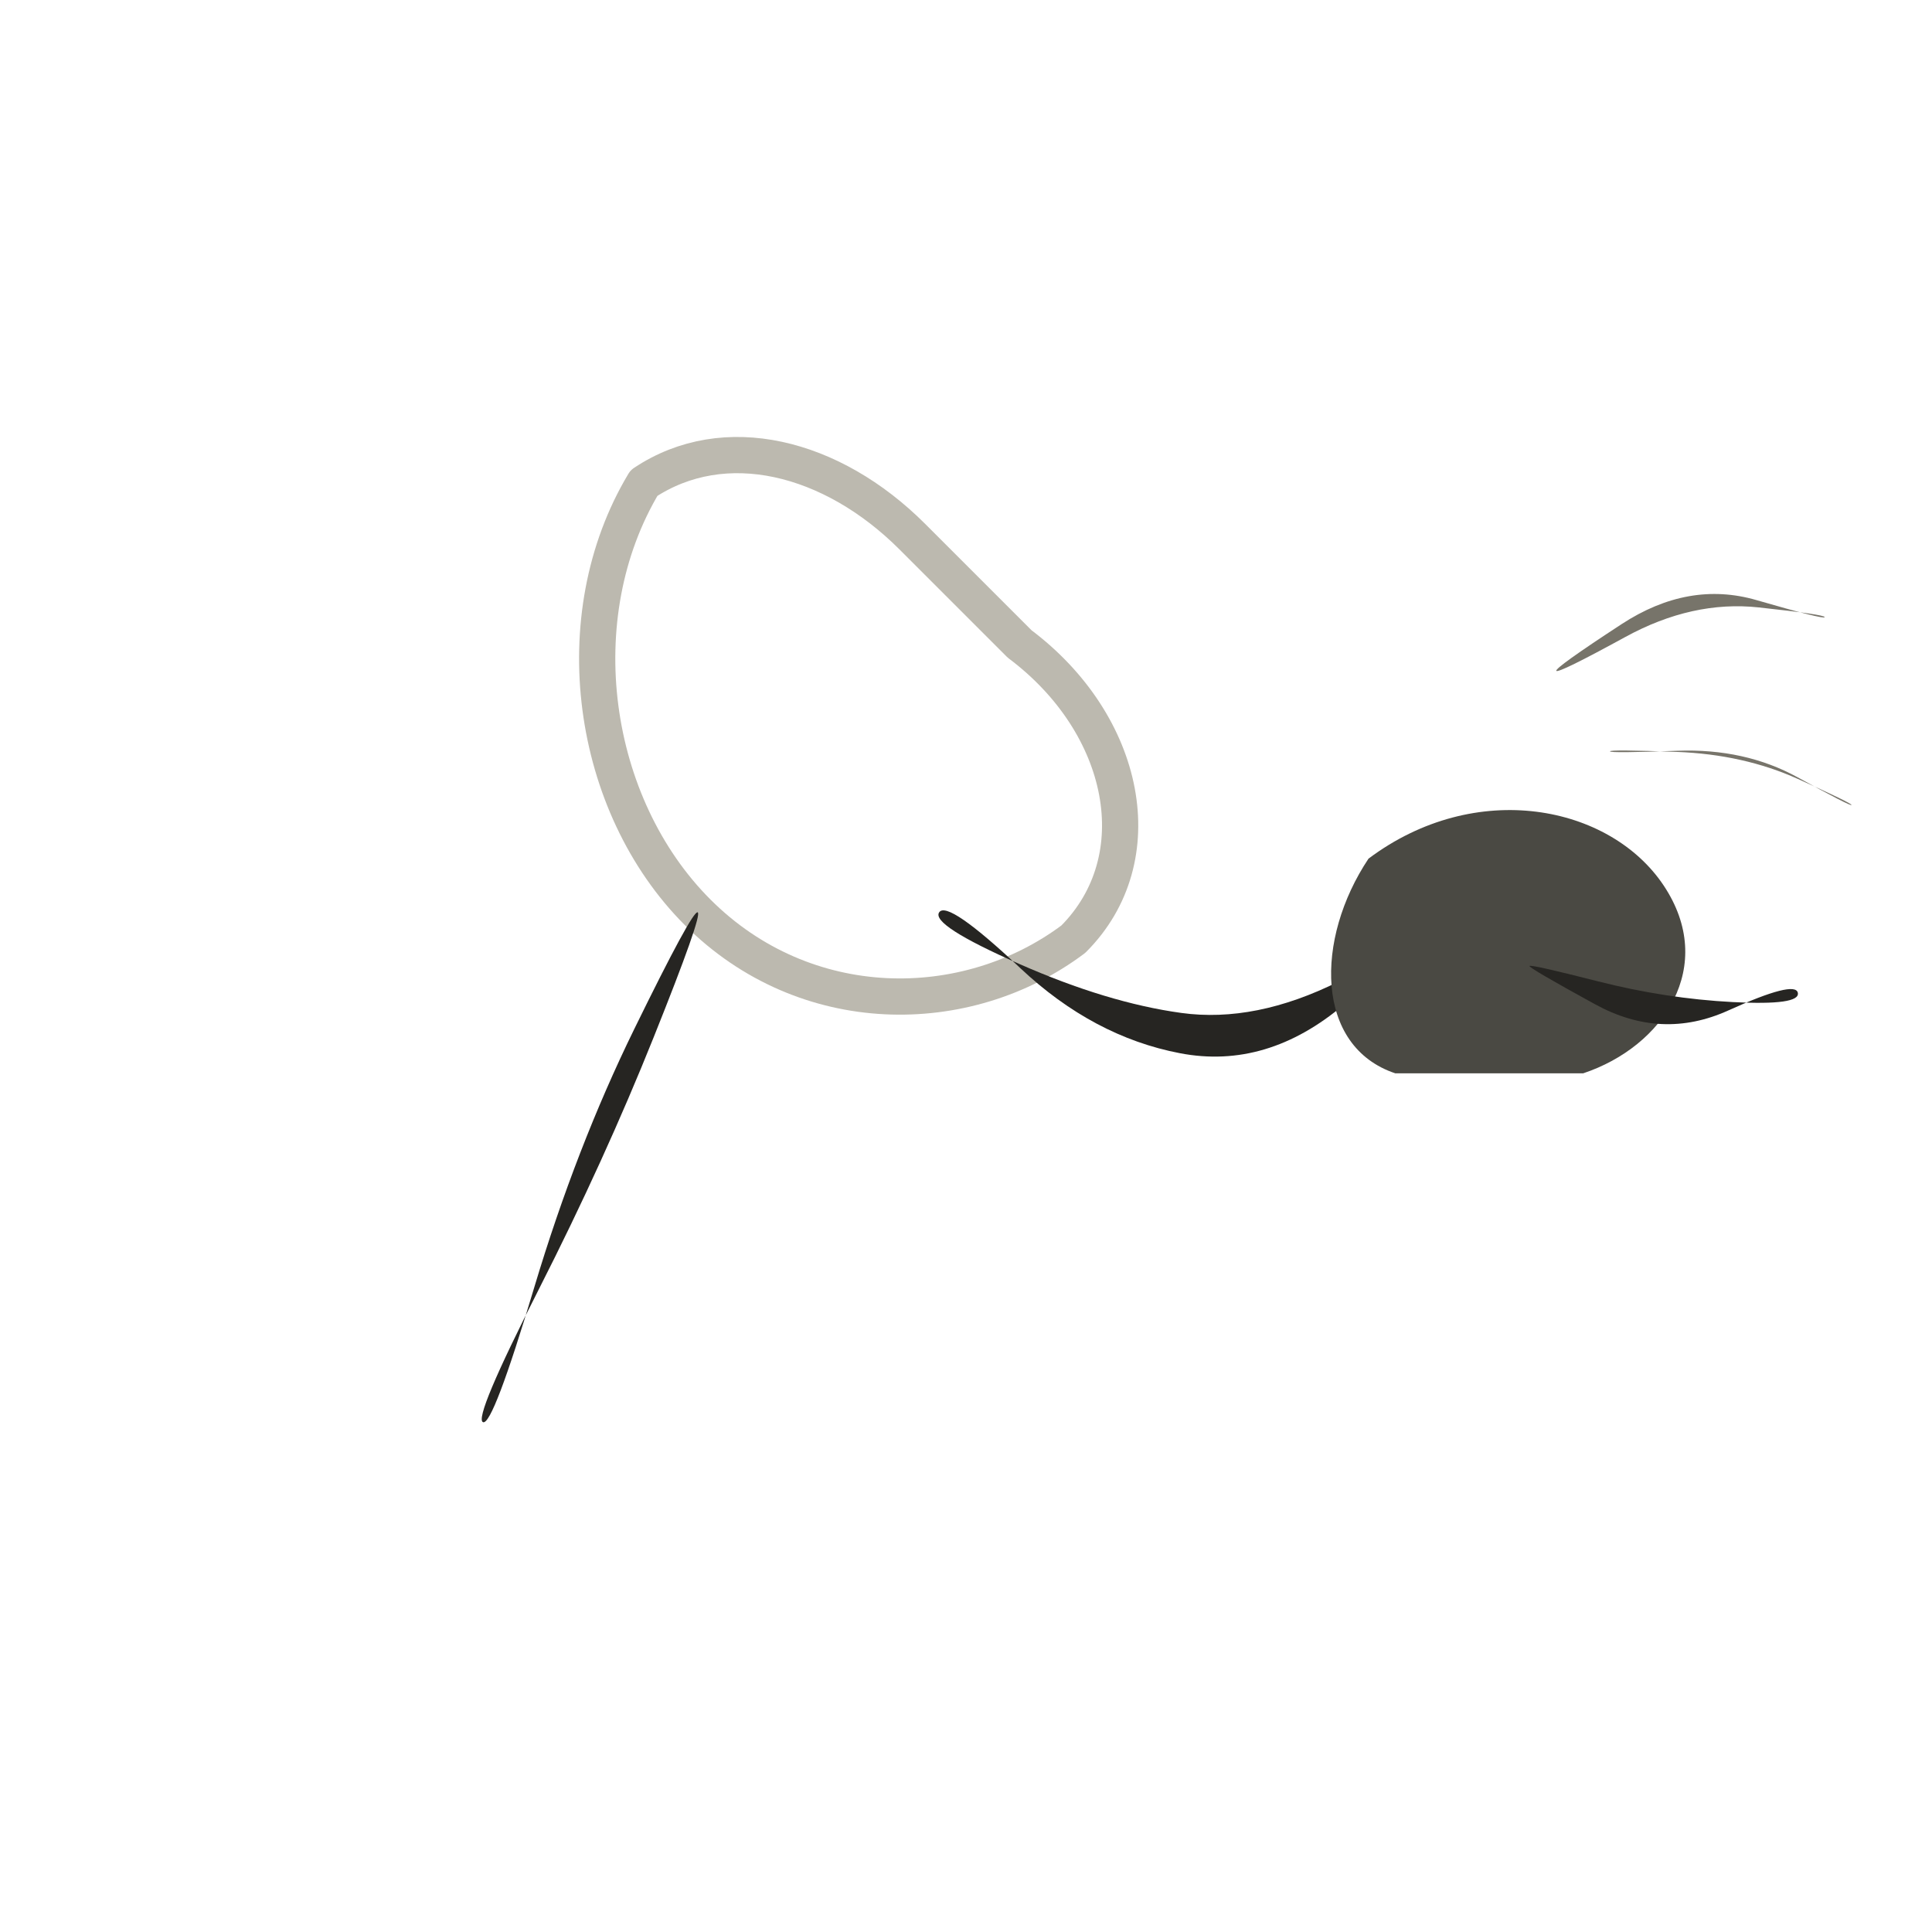
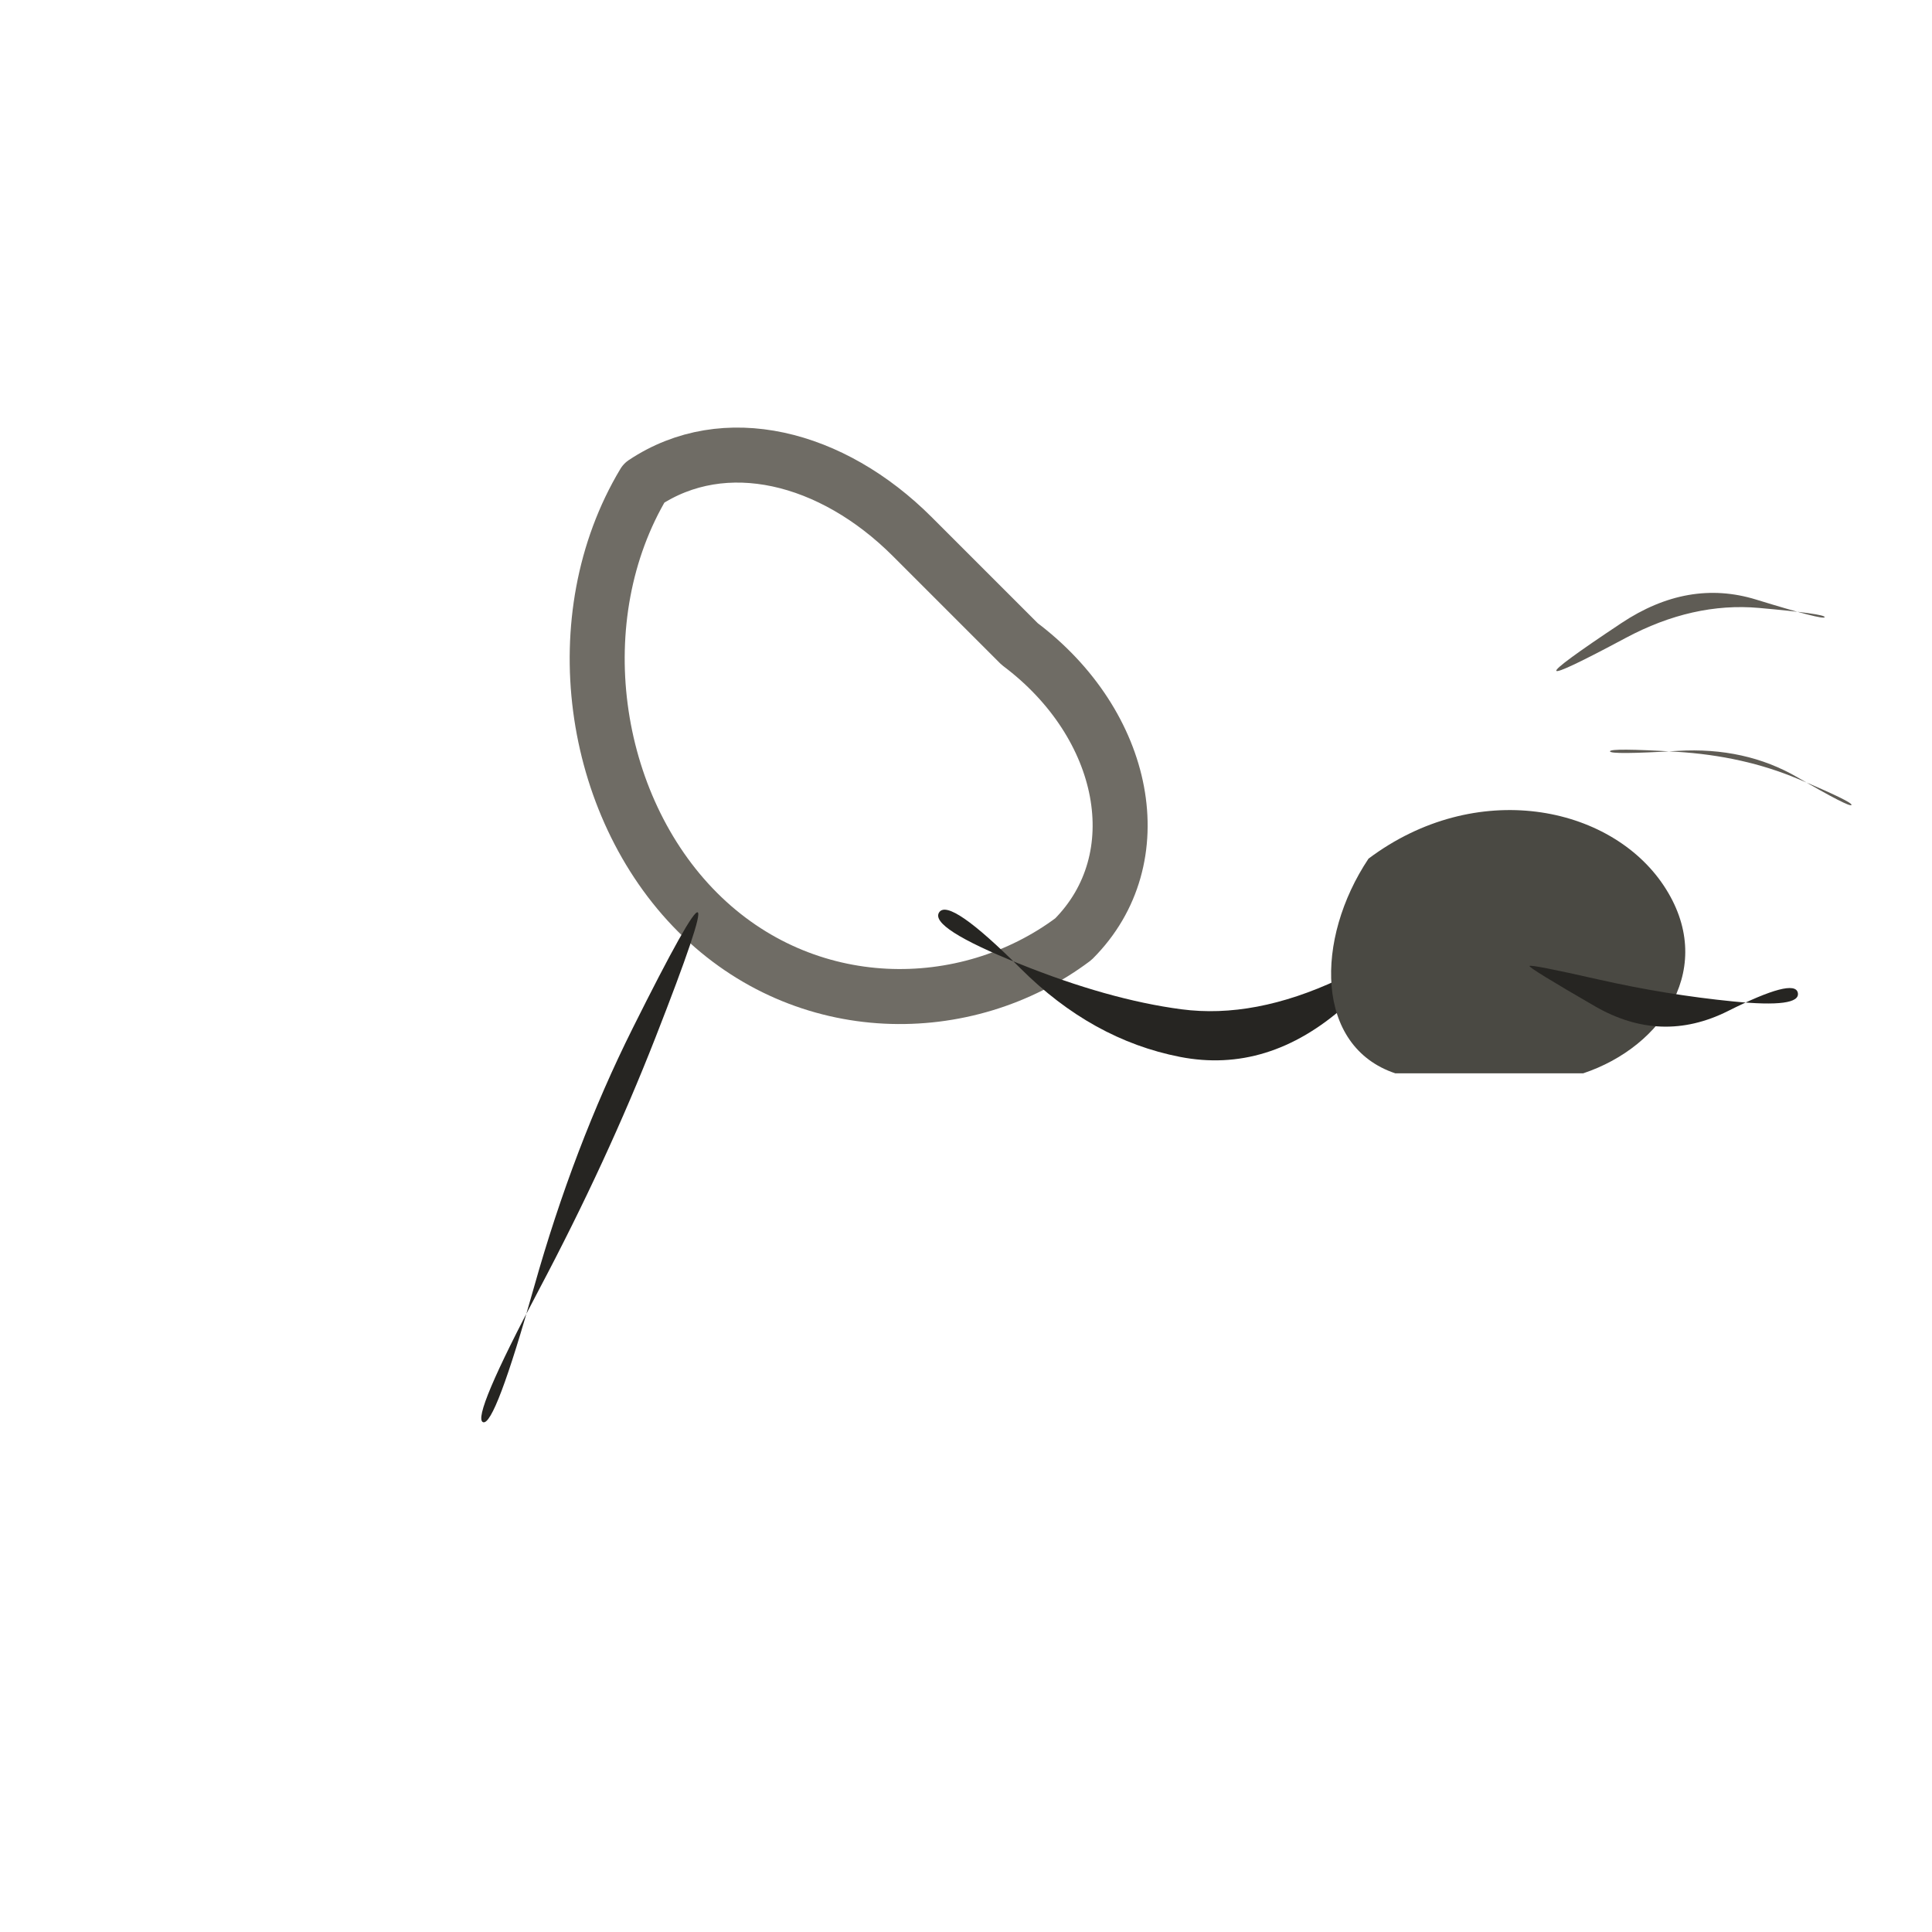
<svg xmlns="http://www.w3.org/2000/svg" viewBox="0 0 72 72" role="img" aria-label="body / kick" data-pua="U+F0208" data-castalia-style="sumi-e-naturalist-v2" data-ink-stroke-system="filled-brush-mass-v2" data-ink-animation="wash-v1" data-ink-path-units="normalized">
-   <path class="ink-dry" d="M 24 18 C 21 23 22 30 26 34 C 30 38 36 38 40 35 C 43 32 42 27 38 24 L 34 20 C 31 17 27 16 24 18 Z" fill="none" stroke="#bcb9af" stroke-width="1.35" stroke-linecap="round" stroke-linejoin="round" pathLength="1" data-ink-brush-pass="dry-contour-v2" />
-   <path class="ink-wash" d="M 35.000,34.000 Q 35.313,33.530 38.025,36.081 Q 40.737,38.631 43.977,39.251 Q 47.218,39.871 50.102,37.425 Q 52.986,34.979 53.000,35.000 Q 53.014,35.021 49.898,36.575 Q 46.782,38.129 44.023,37.749 Q 41.263,37.369 37.975,35.919 Q 34.687,34.470 35.000,34.000 Z" fill="#262522" data-ink-brush-pass="loaded-ribbon-v2" />
+   <path class="ink-dry" d="M 24 18 C 21 23 22 30 26 34 C 30 38 36 38 40 35 C 43 32 42 27 38 24 L 34 20 C 31 17 27 16 24 18 Z" fill="none" stroke="#6f6c65" stroke-width="2.05" stroke-linecap="round" stroke-linejoin="round" pathLength="1" data-ink-brush-pass="dry-contour-v2" />
+   <path class="ink-wash" d="M 35.000,34.000 Q 35.376,33.437 38.033,36.091 Q 40.690,38.745 43.973,39.387 Q 47.257,40.028 50.117,37.497 Q 52.977,34.966 53.000,35.000 Q 53.023,35.034 49.883,36.503 Q 46.743,37.972 44.027,37.613 Q 41.310,37.255 37.967,35.909 Q 34.624,34.563 35.000,34.000 Z" fill="#262522" data-ink-brush-pass="loaded-ribbon-v2" />
  <path class="ink-wash" fill="#4a4943" d="M 51 32 C 55 29 60 30 62 33 C 64 36 62 39 59 40 L 52 40 C 49 39 49 35 51 32 Z" data-ink-brush-pass="loaded-mass-v2" />
-   <path class="ink-wash" d="M 57.000,36.000 Q 56.972,36.071 59.447,37.428 Q 61.921,38.785 64.413,37.655 Q 66.905,36.526 67.000,37.000 Q 67.095,37.474 64.587,37.345 Q 62.079,37.215 59.553,36.572 Q 57.028,35.929 57.000,36.000 Z" fill="#262522" data-ink-brush-pass="loaded-ribbon-v2" />
-   <path class="ink-wash" d="M 26.000,34.000 Q 25.808,33.915 23.639,38.346 Q 21.469,42.776 19.915,47.961 Q 18.362,53.145 18.000,53.000 Q 17.638,52.855 20.085,48.039 Q 22.531,43.224 24.361,38.654 Q 26.192,34.085 26.000,34.000 Z" fill="#262522" data-ink-brush-pass="loaded-ribbon-v2" />
-   <path class="ink-dry" d="M 58.000,25.000 Q 58.065,25.109 60.570,23.739 Q 63.074,22.369 65.546,22.637 Q 68.019,22.905 68.000,23.000 Q 67.981,23.095 65.454,22.363 Q 62.926,21.631 60.430,23.261 Q 57.935,24.891 58.000,25.000 Z" fill="#77746a" data-ink-brush-pass="dry-edge-v1" />
-   <path class="ink-dry" d="M 60.000,28.000 Q 60.000,27.928 62.487,28.021 Q 64.975,28.115 67.002,29.029 Q 69.029,29.942 69.000,30.000 Q 68.971,30.058 66.998,28.971 Q 65.025,27.885 62.513,27.979 Q 60.000,28.072 60.000,28.000 Z" fill="#77746a" data-ink-brush-pass="dry-edge-v1" />
+   <path class="ink-wash" d="M 57.000,36.000 Q 56.971,36.073 59.439,37.500 Q 61.907,38.926 64.397,37.678 Q 66.886,36.430 67.000,37.000 Q 67.114,37.570 64.603,37.322 Q 62.093,37.074 59.561,36.500 Q 57.029,35.927 57.000,36.000 Z" fill="#262522" data-ink-brush-pass="loaded-ribbon-v2" />
+   <path class="ink-wash" d="M 26.000,34.000 Q 25.783,33.904 23.578,38.320 Q 21.374,42.736 19.905,47.955 Q 18.437,53.175 18.000,53.000 Q 17.563,52.825 20.095,48.045 Q 22.626,43.264 24.422,38.680 Q 26.217,34.096 26.000,34.000 Z" fill="#262522" data-ink-brush-pass="loaded-ribbon-v2" />
+   <path class="ink-dry" d="M 58.000,25.000 Q 58.072,25.119 60.579,23.777 Q 63.087,22.435 65.556,22.656 Q 68.025,22.877 68.000,23.000 Q 67.975,23.123 65.444,22.344 Q 62.913,21.565 60.421,23.223 Q 57.928,24.881 58.000,25.000 Z" fill="#5f5c55" data-ink-brush-pass="dry-edge-v1" />
+   <path class="ink-dry" d="M 60.000,28.000 Q 60.000,27.868 62.481,28.017 Q 64.963,28.167 67.009,29.029 Q 69.054,29.891 69.000,30.000 Q 68.946,30.109 66.991,28.971 Q 65.037,27.833 62.519,27.983 Q 60.000,28.132 60.000,28.000 Z" fill="#5f5c55" data-ink-brush-pass="dry-edge-v1" />
</svg>
